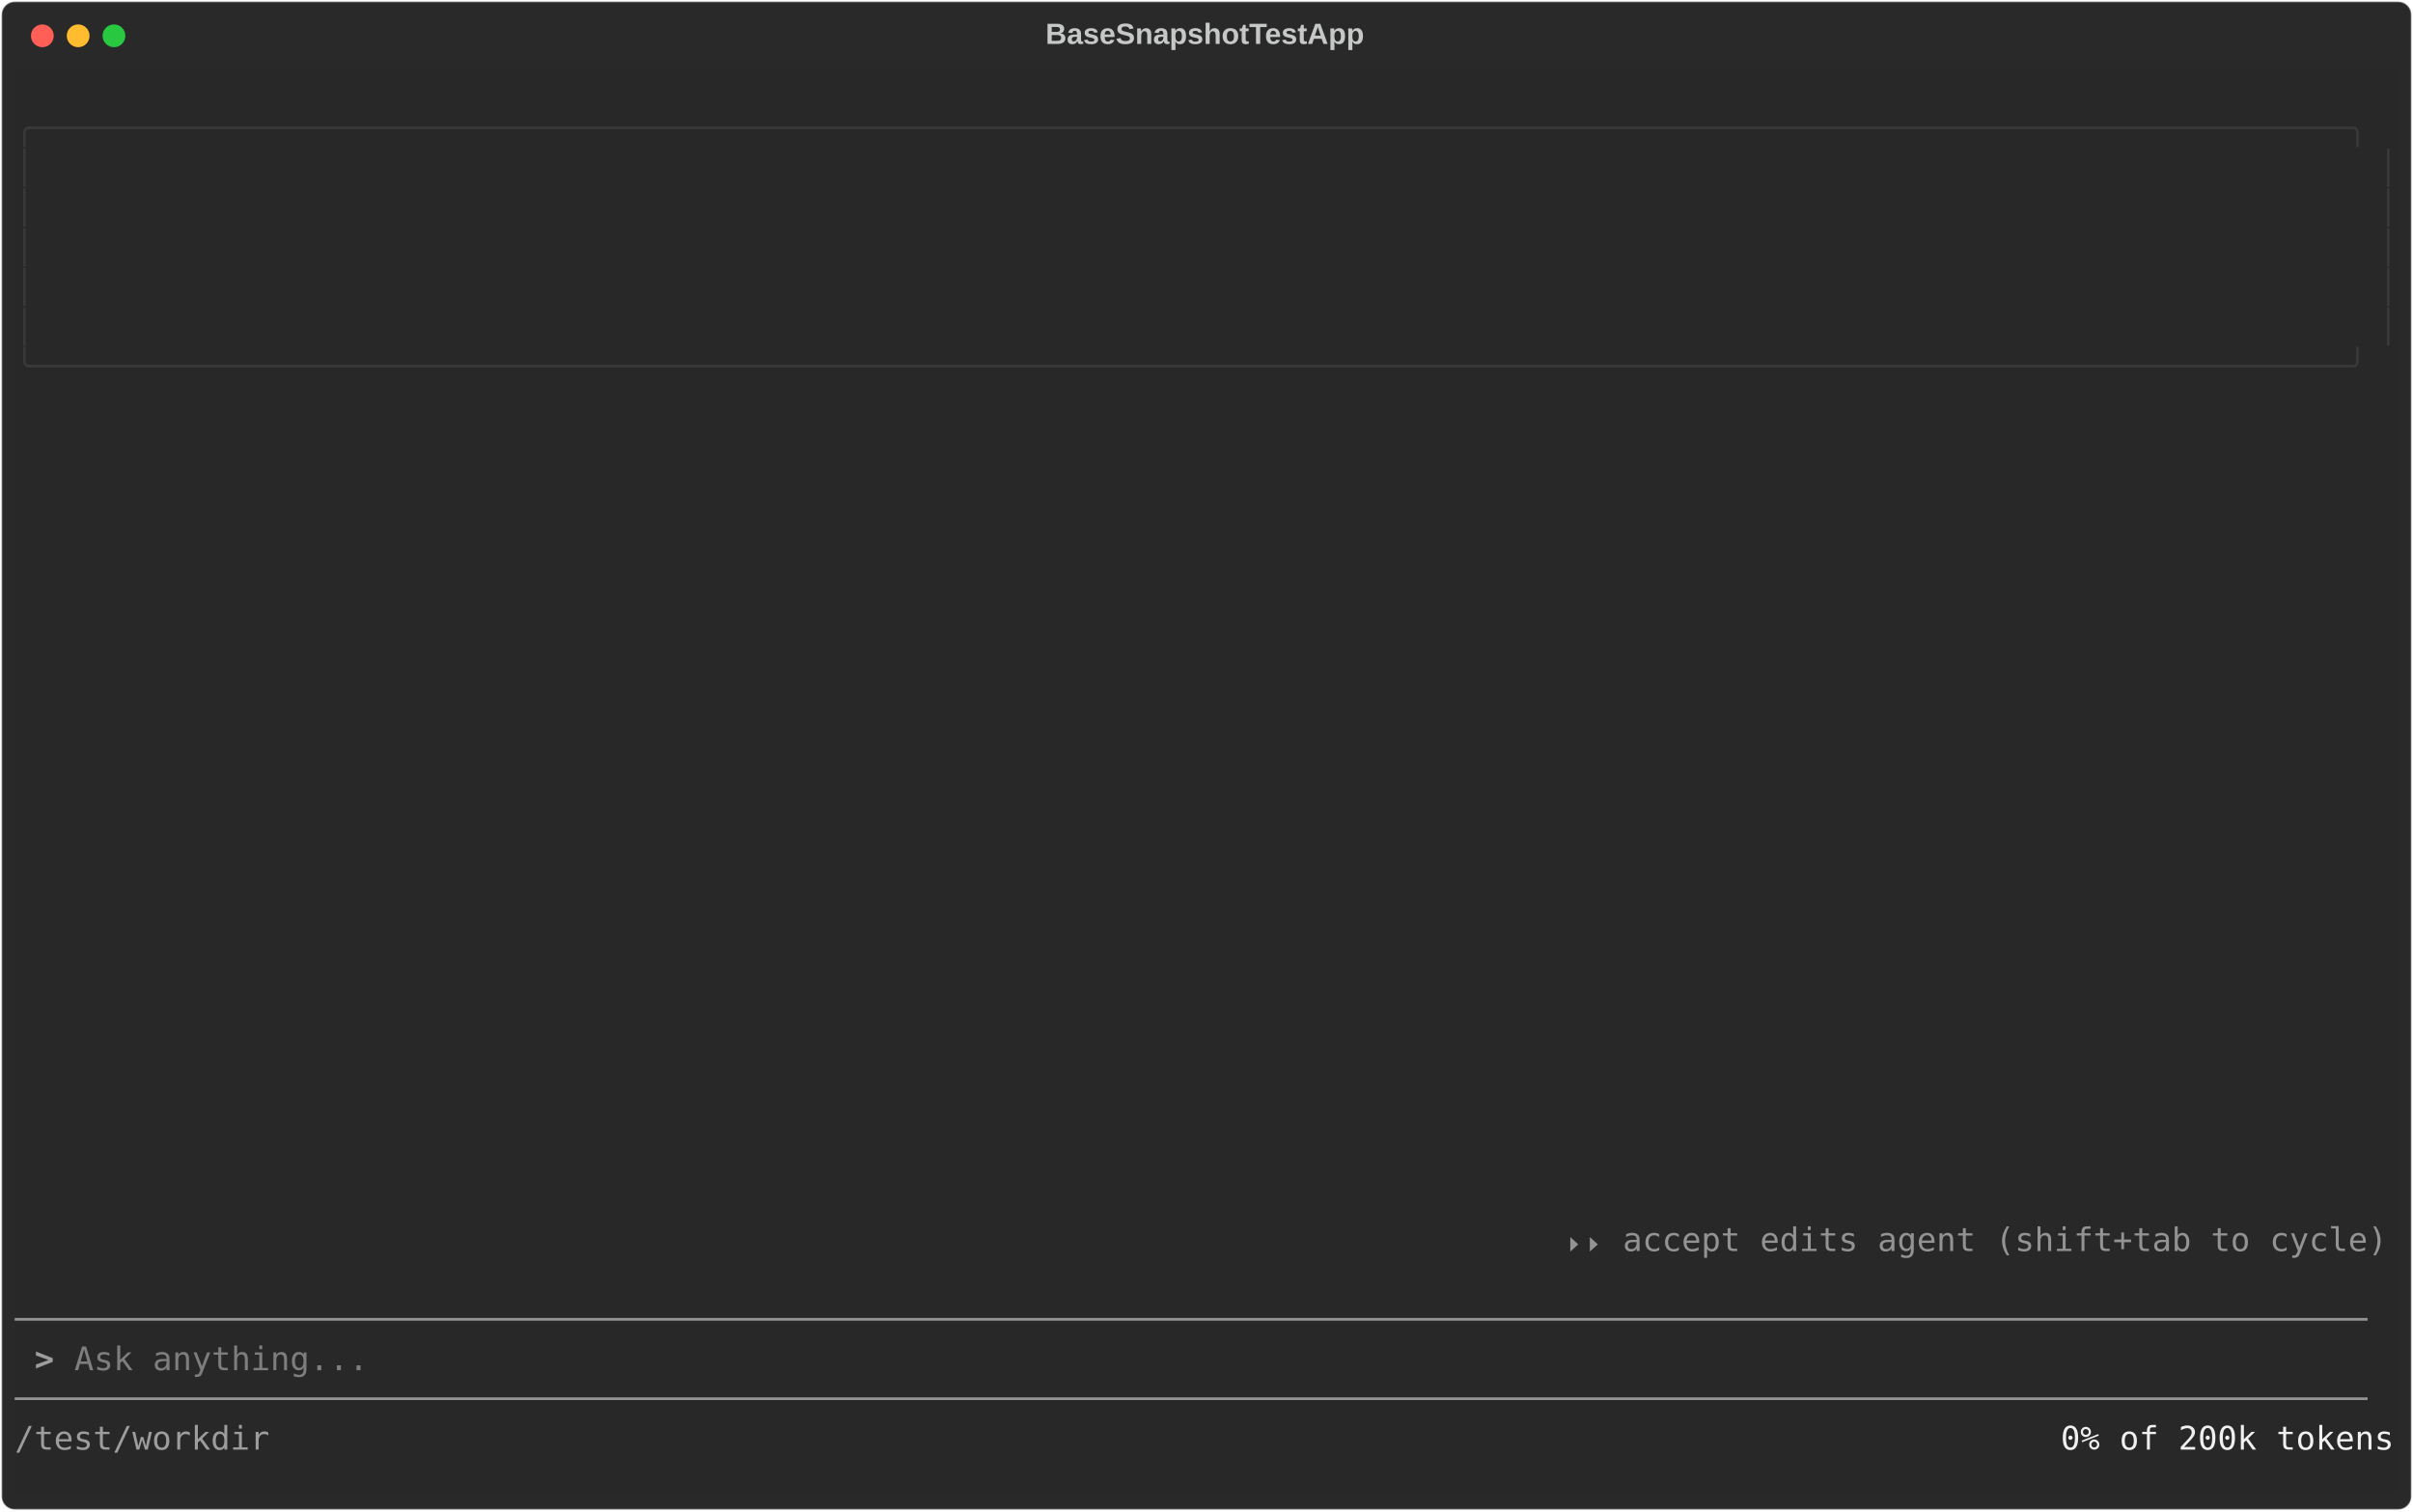
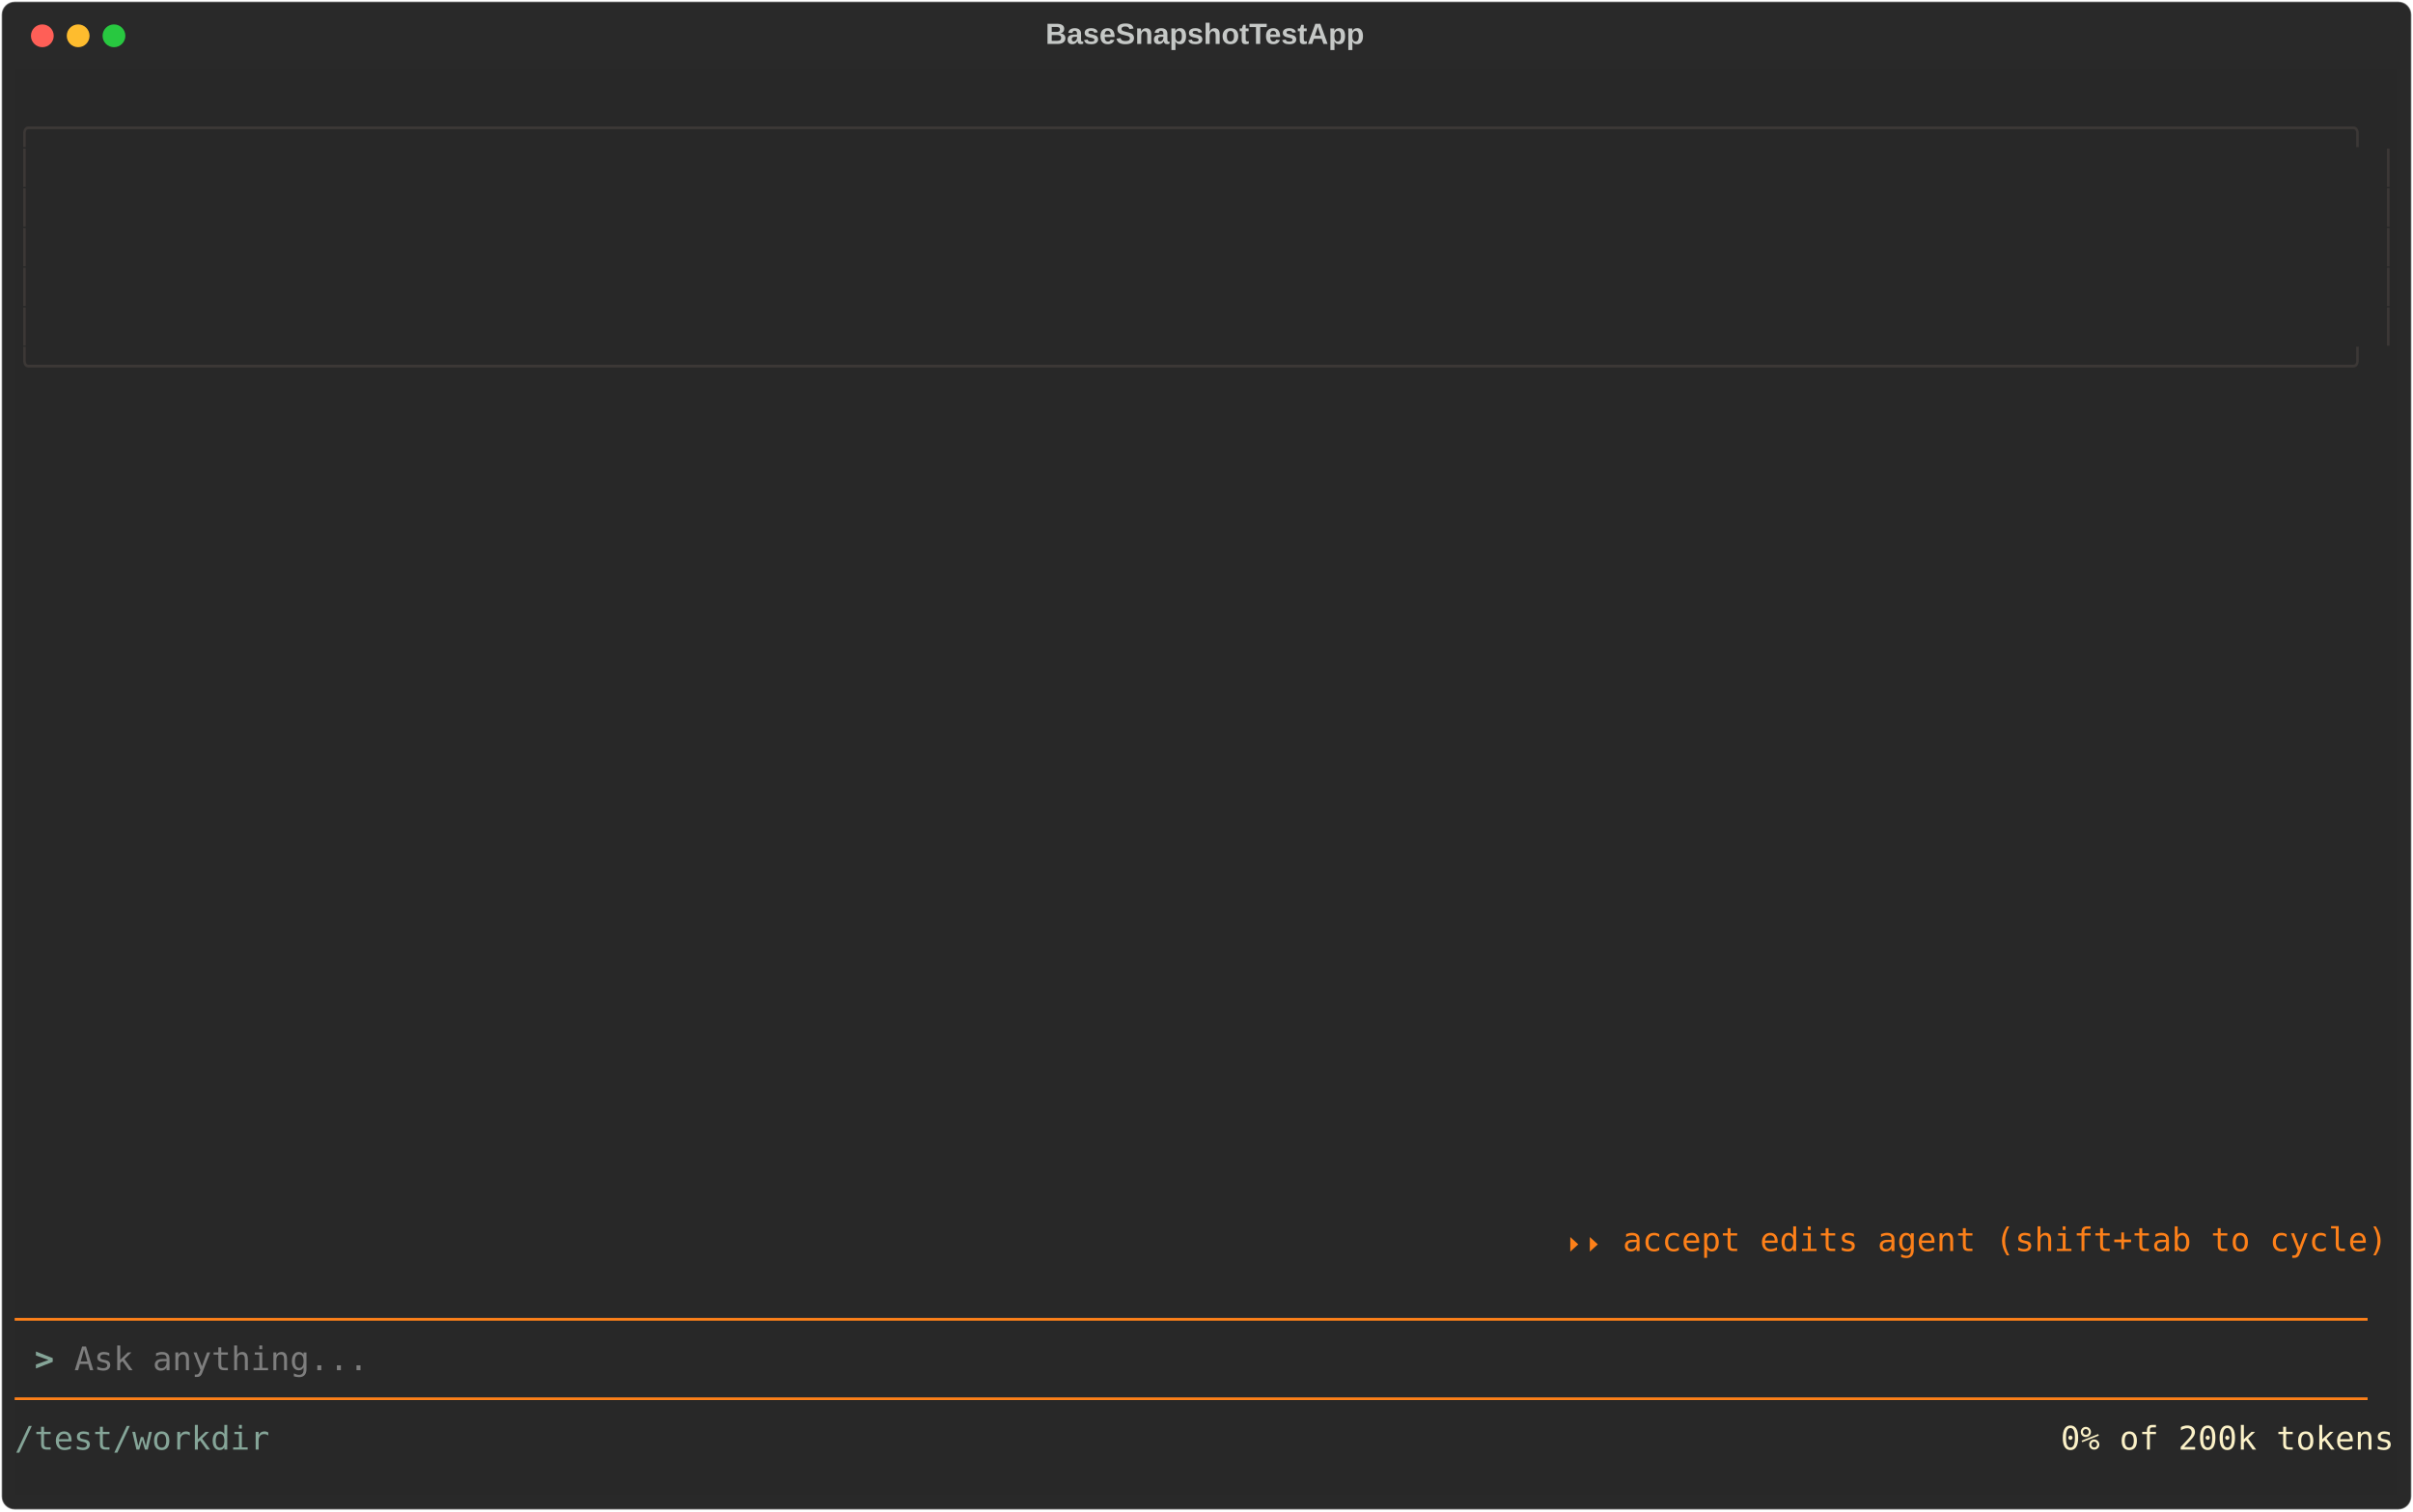
<svg xmlns="http://www.w3.org/2000/svg" class="rich-terminal" viewBox="0 0 1482 928.4">
  <style>

    @font-face {
        font-family: "Fira Code";
        src: local("FiraCode-Regular"),
                url("https://cdnjs.cloudflare.com/ajax/libs/firacode/6.2.0/woff2/FiraCode-Regular.woff2") format("woff2"),
                url("https://cdnjs.cloudflare.com/ajax/libs/firacode/6.2.0/woff/FiraCode-Regular.woff") format("woff");
        font-style: normal;
        font-weight: 400;
    }
    @font-face {
        font-family: "Fira Code";
        src: local("FiraCode-Bold"),
                url("https://cdnjs.cloudflare.com/ajax/libs/firacode/6.2.0/woff2/FiraCode-Bold.woff2") format("woff2"),
                url("https://cdnjs.cloudflare.com/ajax/libs/firacode/6.2.0/woff/FiraCode-Bold.woff") format("woff");
        font-style: bold;
        font-weight: 700;
    }

    .terminal-matrix {
        font-family: Fira Code, monospace;
        font-size: 20px;
        line-height: 24.4px;
        font-variant-east-asian: full-width;
    }

    .terminal-title {
        font-size: 18px;
        font-weight: bold;
        font-family: arial;
    }

    .terminal-r1 { fill: #c5c8c6 }
- .terminal-r2 { fill: #393939 }
- .terminal-r3 { fill: #f0f0f0 }
- .terminal-r4 { fill: #939393 }
- .terminal-r5 { fill: #9d9d9d;font-weight: bold }
+ .terminal-r2 { fill: #3c3836 }
+ .terminal-r3 { fill: #fbf1c7 }
+ .terminal-r4 { fill: #fd8019 }
+ .terminal-r5 { fill: #85a598;font-weight: bold }
.terminal-r6 { fill: #7e7e7e }
- .terminal-r7 { fill: #9d9d9d }
+ .terminal-r7 { fill: #85a598 }
    </style>
  <defs>
    <clipPath id="terminal-clip-terminal">
      <rect x="0" y="0" width="1463.0" height="877.4" />
    </clipPath>
    <clipPath id="terminal-line-0">
      <rect x="0" y="1.5" width="1464" height="24.65" />
    </clipPath>
    <clipPath id="terminal-line-1">
      <rect x="0" y="25.9" width="1464" height="24.65" />
    </clipPath>
    <clipPath id="terminal-line-2">
      <rect x="0" y="50.3" width="1464" height="24.65" />
    </clipPath>
    <clipPath id="terminal-line-3">
      <rect x="0" y="74.7" width="1464" height="24.65" />
    </clipPath>
    <clipPath id="terminal-line-4">
      <rect x="0" y="99.1" width="1464" height="24.65" />
    </clipPath>
    <clipPath id="terminal-line-5">
      <rect x="0" y="123.5" width="1464" height="24.65" />
    </clipPath>
    <clipPath id="terminal-line-6">
      <rect x="0" y="147.9" width="1464" height="24.65" />
    </clipPath>
    <clipPath id="terminal-line-7">
      <rect x="0" y="172.3" width="1464" height="24.65" />
    </clipPath>
    <clipPath id="terminal-line-8">
      <rect x="0" y="196.7" width="1464" height="24.65" />
    </clipPath>
    <clipPath id="terminal-line-9">
      <rect x="0" y="221.1" width="1464" height="24.65" />
    </clipPath>
    <clipPath id="terminal-line-10">
      <rect x="0" y="245.5" width="1464" height="24.65" />
    </clipPath>
    <clipPath id="terminal-line-11">
      <rect x="0" y="269.9" width="1464" height="24.65" />
    </clipPath>
    <clipPath id="terminal-line-12">
      <rect x="0" y="294.3" width="1464" height="24.65" />
    </clipPath>
    <clipPath id="terminal-line-13">
      <rect x="0" y="318.7" width="1464" height="24.65" />
    </clipPath>
    <clipPath id="terminal-line-14">
      <rect x="0" y="343.1" width="1464" height="24.65" />
    </clipPath>
    <clipPath id="terminal-line-15">
      <rect x="0" y="367.5" width="1464" height="24.65" />
    </clipPath>
    <clipPath id="terminal-line-16">
      <rect x="0" y="391.9" width="1464" height="24.65" />
    </clipPath>
    <clipPath id="terminal-line-17">
      <rect x="0" y="416.3" width="1464" height="24.65" />
    </clipPath>
    <clipPath id="terminal-line-18">
      <rect x="0" y="440.7" width="1464" height="24.65" />
    </clipPath>
    <clipPath id="terminal-line-19">
      <rect x="0" y="465.1" width="1464" height="24.65" />
    </clipPath>
    <clipPath id="terminal-line-20">
      <rect x="0" y="489.5" width="1464" height="24.65" />
    </clipPath>
    <clipPath id="terminal-line-21">
      <rect x="0" y="513.9" width="1464" height="24.65" />
    </clipPath>
    <clipPath id="terminal-line-22">
      <rect x="0" y="538.3" width="1464" height="24.65" />
    </clipPath>
    <clipPath id="terminal-line-23">
      <rect x="0" y="562.7" width="1464" height="24.65" />
    </clipPath>
    <clipPath id="terminal-line-24">
      <rect x="0" y="587.1" width="1464" height="24.65" />
    </clipPath>
    <clipPath id="terminal-line-25">
      <rect x="0" y="611.5" width="1464" height="24.65" />
    </clipPath>
    <clipPath id="terminal-line-26">
      <rect x="0" y="635.9" width="1464" height="24.65" />
    </clipPath>
    <clipPath id="terminal-line-27">
      <rect x="0" y="660.3" width="1464" height="24.65" />
    </clipPath>
    <clipPath id="terminal-line-28">
      <rect x="0" y="684.7" width="1464" height="24.65" />
    </clipPath>
    <clipPath id="terminal-line-29">
      <rect x="0" y="709.1" width="1464" height="24.65" />
    </clipPath>
    <clipPath id="terminal-line-30">
      <rect x="0" y="733.5" width="1464" height="24.65" />
    </clipPath>
    <clipPath id="terminal-line-31">
      <rect x="0" y="757.9" width="1464" height="24.65" />
    </clipPath>
    <clipPath id="terminal-line-32">
      <rect x="0" y="782.3" width="1464" height="24.65" />
    </clipPath>
    <clipPath id="terminal-line-33">
      <rect x="0" y="806.7" width="1464" height="24.65" />
    </clipPath>
    <clipPath id="terminal-line-34">
      <rect x="0" y="831.1" width="1464" height="24.65" />
    </clipPath>
  </defs>
  <rect fill="#292929" stroke="rgba(255,255,255,0.35)" stroke-width="1" x="1" y="1" width="1480" height="926.4" rx="8" />
  <text class="terminal-title" fill="#c5c8c6" text-anchor="middle" x="740" y="27">BaseSnapshotTestApp</text>
  <g transform="translate(26,22)">
    <circle cx="0" cy="0" r="7" fill="#ff5f57" />
    <circle cx="22" cy="0" r="7" fill="#febc2e" />
    <circle cx="44" cy="0" r="7" fill="#28c840" />
  </g>
  <g transform="translate(9, 41)" clip-path="url(#terminal-clip-terminal)">
    <rect fill="#282828" x="0" y="1.5" width="1464" height="24.65" shape-rendering="crispEdges" />
    <rect fill="#282828" x="0" y="25.9" width="1464" height="24.65" shape-rendering="crispEdges" />
    <rect fill="#282828" x="0" y="50.3" width="12.2" height="24.65" shape-rendering="crispEdges" />
    <rect fill="#282828" x="12.2" y="50.3" width="1439.6" height="24.65" shape-rendering="crispEdges" />
    <rect fill="#282828" x="1451.8" y="50.3" width="12.2" height="24.65" shape-rendering="crispEdges" />
    <rect fill="#282828" x="0" y="74.7" width="12.2" height="24.65" shape-rendering="crispEdges" />
    <rect fill="#282828" x="12.2" y="74.7" width="1439.6" height="24.65" shape-rendering="crispEdges" />
    <rect fill="#282828" x="1451.8" y="74.7" width="12.2" height="24.65" shape-rendering="crispEdges" />
    <rect fill="#282828" x="0" y="99.1" width="12.2" height="24.65" shape-rendering="crispEdges" />
    <rect fill="#282828" x="12.2" y="99.1" width="707.6" height="24.65" shape-rendering="crispEdges" />
    <rect fill="#282828" x="719.8" y="99.1" width="12.2" height="24.65" shape-rendering="crispEdges" />
    <rect fill="#282828" x="732" y="99.1" width="719.8" height="24.65" shape-rendering="crispEdges" />
    <rect fill="#282828" x="1451.8" y="99.1" width="12.2" height="24.65" shape-rendering="crispEdges" />
    <rect fill="#282828" x="0" y="123.5" width="12.2" height="24.65" shape-rendering="crispEdges" />
    <rect fill="#282828" x="12.2" y="123.5" width="1439.6" height="24.65" shape-rendering="crispEdges" />
    <rect fill="#282828" x="1451.8" y="123.5" width="12.2" height="24.65" shape-rendering="crispEdges" />
    <rect fill="#282828" x="0" y="147.9" width="12.2" height="24.65" shape-rendering="crispEdges" />
    <rect fill="#282828" x="12.2" y="147.9" width="1439.6" height="24.65" shape-rendering="crispEdges" />
    <rect fill="#282828" x="1451.8" y="147.9" width="12.2" height="24.65" shape-rendering="crispEdges" />
    <rect fill="#282828" x="0" y="172.3" width="1464" height="24.65" shape-rendering="crispEdges" />
    <rect fill="#282828" x="0" y="196.7" width="1464" height="24.65" shape-rendering="crispEdges" />
    <rect fill="#282828" x="0" y="221.1" width="1464" height="24.65" shape-rendering="crispEdges" />
    <rect fill="#282828" x="0" y="245.5" width="1464" height="24.65" shape-rendering="crispEdges" />
    <rect fill="#282828" x="0" y="269.9" width="1464" height="24.65" shape-rendering="crispEdges" />
    <rect fill="#282828" x="0" y="294.3" width="1464" height="24.65" shape-rendering="crispEdges" />
    <rect fill="#282828" x="0" y="318.7" width="1464" height="24.65" shape-rendering="crispEdges" />
    <rect fill="#282828" x="0" y="343.1" width="1464" height="24.65" shape-rendering="crispEdges" />
    <rect fill="#282828" x="0" y="367.5" width="1464" height="24.65" shape-rendering="crispEdges" />
    <rect fill="#282828" x="0" y="391.9" width="1464" height="24.65" shape-rendering="crispEdges" />
    <rect fill="#282828" x="0" y="416.3" width="1464" height="24.65" shape-rendering="crispEdges" />
    <rect fill="#282828" x="0" y="440.7" width="1464" height="24.65" shape-rendering="crispEdges" />
    <rect fill="#282828" x="0" y="465.1" width="1464" height="24.65" shape-rendering="crispEdges" />
    <rect fill="#282828" x="0" y="489.5" width="1464" height="24.65" shape-rendering="crispEdges" />
    <rect fill="#282828" x="0" y="513.9" width="1464" height="24.65" shape-rendering="crispEdges" />
    <rect fill="#282828" x="0" y="538.3" width="1464" height="24.65" shape-rendering="crispEdges" />
    <rect fill="#282828" x="0" y="562.7" width="1464" height="24.65" shape-rendering="crispEdges" />
    <rect fill="#282828" x="0" y="587.1" width="1464" height="24.65" shape-rendering="crispEdges" />
    <rect fill="#282828" x="0" y="611.5" width="1464" height="24.65" shape-rendering="crispEdges" />
    <rect fill="#282828" x="0" y="635.9" width="1464" height="24.65" shape-rendering="crispEdges" />
    <rect fill="#282828" x="0" y="660.3" width="1464" height="24.65" shape-rendering="crispEdges" />
    <rect fill="#282828" x="0" y="684.7" width="1464" height="24.65" shape-rendering="crispEdges" />
    <rect fill="#282828" x="0" y="709.1" width="0" height="24.65" shape-rendering="crispEdges" />
    <rect fill="#282828" x="0" y="709.1" width="951.6" height="24.65" shape-rendering="crispEdges" />
    <rect fill="#282828" x="951.6" y="709.1" width="512.4" height="24.65" shape-rendering="crispEdges" />
    <rect fill="#282828" x="0" y="733.5" width="0" height="24.65" shape-rendering="crispEdges" />
    <rect fill="#282828" x="0" y="733.5" width="1464" height="24.65" shape-rendering="crispEdges" />
    <rect fill="#282828" x="0" y="757.9" width="1464" height="24.65" shape-rendering="crispEdges" />
    <rect fill="#282828" x="0" y="782.3" width="12.2" height="24.65" shape-rendering="crispEdges" />
    <rect fill="#282828" x="12.2" y="782.3" width="12.2" height="24.65" shape-rendering="crispEdges" />
    <rect fill="#282828" x="24.4" y="782.3" width="12.2" height="24.65" shape-rendering="crispEdges" />
    <rect fill="#282828" x="36.6" y="782.3" width="183" height="24.65" shape-rendering="crispEdges" />
    <rect fill="#282828" x="219.6" y="782.3" width="1244.4" height="24.65" shape-rendering="crispEdges" />
    <rect fill="#282828" x="0" y="806.7" width="1464" height="24.65" shape-rendering="crispEdges" />
    <rect fill="#282828" x="0" y="831.1" width="158.6" height="24.65" shape-rendering="crispEdges" />
    <rect fill="#282828" x="158.6" y="831.1" width="0" height="24.65" shape-rendering="crispEdges" />
    <rect fill="#282828" x="158.6" y="831.1" width="1098" height="24.65" shape-rendering="crispEdges" />
    <rect fill="#282828" x="1256.6" y="831.1" width="207.4" height="24.65" shape-rendering="crispEdges" />
    <rect fill="#282828" x="0" y="855.5" width="1464" height="24.65" shape-rendering="crispEdges" />
    <g class="terminal-matrix">
      <text class="terminal-r1" x="1464" y="20" textLength="12.2" clip-path="url(#terminal-line-0)">
</text>
      <text class="terminal-r2" x="0" y="44.4" textLength="1464" clip-path="url(#terminal-line-1)">╭──────────────────────────────────────────────────────────────────────────────────────────────────────────────────────╮</text>
      <text class="terminal-r1" x="1464" y="44.4" textLength="12.2" clip-path="url(#terminal-line-1)">
</text>
      <text class="terminal-r2" x="0" y="68.8" textLength="12.2" clip-path="url(#terminal-line-2)">│</text>
      <text class="terminal-r2" x="1451.8" y="68.8" textLength="12.2" clip-path="url(#terminal-line-2)">│</text>
      <text class="terminal-r1" x="1464" y="68.8" textLength="12.2" clip-path="url(#terminal-line-2)">
</text>
      <text class="terminal-r2" x="0" y="93.2" textLength="12.2" clip-path="url(#terminal-line-3)">│</text>
      <text class="terminal-r2" x="1451.8" y="93.2" textLength="12.2" clip-path="url(#terminal-line-3)">│</text>
      <text class="terminal-r1" x="1464" y="93.2" textLength="12.2" clip-path="url(#terminal-line-3)">
</text>
      <text class="terminal-r2" x="0" y="117.6" textLength="12.2" clip-path="url(#terminal-line-4)">│</text>
      <text class="terminal-r2" x="1451.8" y="117.6" textLength="12.2" clip-path="url(#terminal-line-4)">│</text>
      <text class="terminal-r1" x="1464" y="117.6" textLength="12.2" clip-path="url(#terminal-line-4)">
</text>
      <text class="terminal-r2" x="0" y="142" textLength="12.2" clip-path="url(#terminal-line-5)">│</text>
      <text class="terminal-r2" x="1451.8" y="142" textLength="12.2" clip-path="url(#terminal-line-5)">│</text>
      <text class="terminal-r1" x="1464" y="142" textLength="12.2" clip-path="url(#terminal-line-5)">
</text>
      <text class="terminal-r2" x="0" y="166.4" textLength="12.2" clip-path="url(#terminal-line-6)">│</text>
      <text class="terminal-r2" x="1451.8" y="166.4" textLength="12.2" clip-path="url(#terminal-line-6)">│</text>
      <text class="terminal-r1" x="1464" y="166.4" textLength="12.2" clip-path="url(#terminal-line-6)">
</text>
      <text class="terminal-r2" x="0" y="190.8" textLength="1464" clip-path="url(#terminal-line-7)">╰──────────────────────────────────────────────────────────────────────────────────────────────────────────────────────╯</text>
      <text class="terminal-r1" x="1464" y="190.8" textLength="12.2" clip-path="url(#terminal-line-7)">
</text>
      <text class="terminal-r1" x="1464" y="215.2" textLength="12.2" clip-path="url(#terminal-line-8)">
</text>
      <text class="terminal-r1" x="1464" y="239.6" textLength="12.2" clip-path="url(#terminal-line-9)">
</text>
      <text class="terminal-r1" x="1464" y="264" textLength="12.2" clip-path="url(#terminal-line-10)">
</text>
      <text class="terminal-r1" x="1464" y="288.4" textLength="12.2" clip-path="url(#terminal-line-11)">
</text>
      <text class="terminal-r1" x="1464" y="312.8" textLength="12.2" clip-path="url(#terminal-line-12)">
</text>
      <text class="terminal-r1" x="1464" y="337.2" textLength="12.2" clip-path="url(#terminal-line-13)">
</text>
      <text class="terminal-r1" x="1464" y="361.6" textLength="12.2" clip-path="url(#terminal-line-14)">
</text>
      <text class="terminal-r1" x="1464" y="386" textLength="12.2" clip-path="url(#terminal-line-15)">
</text>
      <text class="terminal-r1" x="1464" y="410.4" textLength="12.2" clip-path="url(#terminal-line-16)">
</text>
      <text class="terminal-r1" x="1464" y="434.8" textLength="12.2" clip-path="url(#terminal-line-17)">
</text>
      <text class="terminal-r1" x="1464" y="459.2" textLength="12.2" clip-path="url(#terminal-line-18)">
</text>
      <text class="terminal-r1" x="1464" y="483.6" textLength="12.2" clip-path="url(#terminal-line-19)">
</text>
      <text class="terminal-r1" x="1464" y="508" textLength="12.2" clip-path="url(#terminal-line-20)">
</text>
      <text class="terminal-r1" x="1464" y="532.4" textLength="12.2" clip-path="url(#terminal-line-21)">
</text>
      <text class="terminal-r1" x="1464" y="556.8" textLength="12.2" clip-path="url(#terminal-line-22)">
</text>
      <text class="terminal-r1" x="1464" y="581.2" textLength="12.2" clip-path="url(#terminal-line-23)">
</text>
      <text class="terminal-r1" x="1464" y="605.6" textLength="12.2" clip-path="url(#terminal-line-24)">
</text>
      <text class="terminal-r1" x="1464" y="630" textLength="12.2" clip-path="url(#terminal-line-25)">
</text>
      <text class="terminal-r1" x="1464" y="654.4" textLength="12.2" clip-path="url(#terminal-line-26)">
</text>
      <text class="terminal-r1" x="1464" y="678.8" textLength="12.2" clip-path="url(#terminal-line-27)">
</text>
      <text class="terminal-r1" x="1464" y="703.2" textLength="12.2" clip-path="url(#terminal-line-28)">
</text>
      <text class="terminal-r4" x="951.6" y="727.6" textLength="512.4" clip-path="url(#terminal-line-29)">⏵⏵ accept edits agent (shift+tab to cycle)</text>
      <text class="terminal-r1" x="1464" y="727.6" textLength="12.2" clip-path="url(#terminal-line-29)">
</text>
      <text class="terminal-r1" x="1464" y="752" textLength="12.2" clip-path="url(#terminal-line-30)">
</text>
      <text class="terminal-r4" x="0" y="776.4" textLength="1464" clip-path="url(#terminal-line-31)">────────────────────────────────────────────────────────────────────────────────────────────────────────────────────────</text>
      <text class="terminal-r1" x="1464" y="776.4" textLength="12.2" clip-path="url(#terminal-line-31)">
</text>
      <text class="terminal-r5" x="12.2" y="800.8" textLength="12.2" clip-path="url(#terminal-line-32)">&gt;</text>
      <text class="terminal-r6" x="36.6" y="800.8" textLength="183" clip-path="url(#terminal-line-32)">Ask anything...</text>
      <text class="terminal-r1" x="1464" y="800.8" textLength="12.2" clip-path="url(#terminal-line-32)">
</text>
      <text class="terminal-r4" x="0" y="825.2" textLength="1464" clip-path="url(#terminal-line-33)">────────────────────────────────────────────────────────────────────────────────────────────────────────────────────────</text>
      <text class="terminal-r1" x="1464" y="825.2" textLength="12.2" clip-path="url(#terminal-line-33)">
</text>
      <text class="terminal-r7" x="0" y="849.6" textLength="158.6" clip-path="url(#terminal-line-34)">/test/workdir</text>
      <text class="terminal-r3" x="1256.6" y="849.6" textLength="207.4" clip-path="url(#terminal-line-34)">0% of 200k tokens</text>
      <text class="terminal-r1" x="1464" y="849.6" textLength="12.2" clip-path="url(#terminal-line-34)">
</text>
    </g>
  </g>
</svg>
